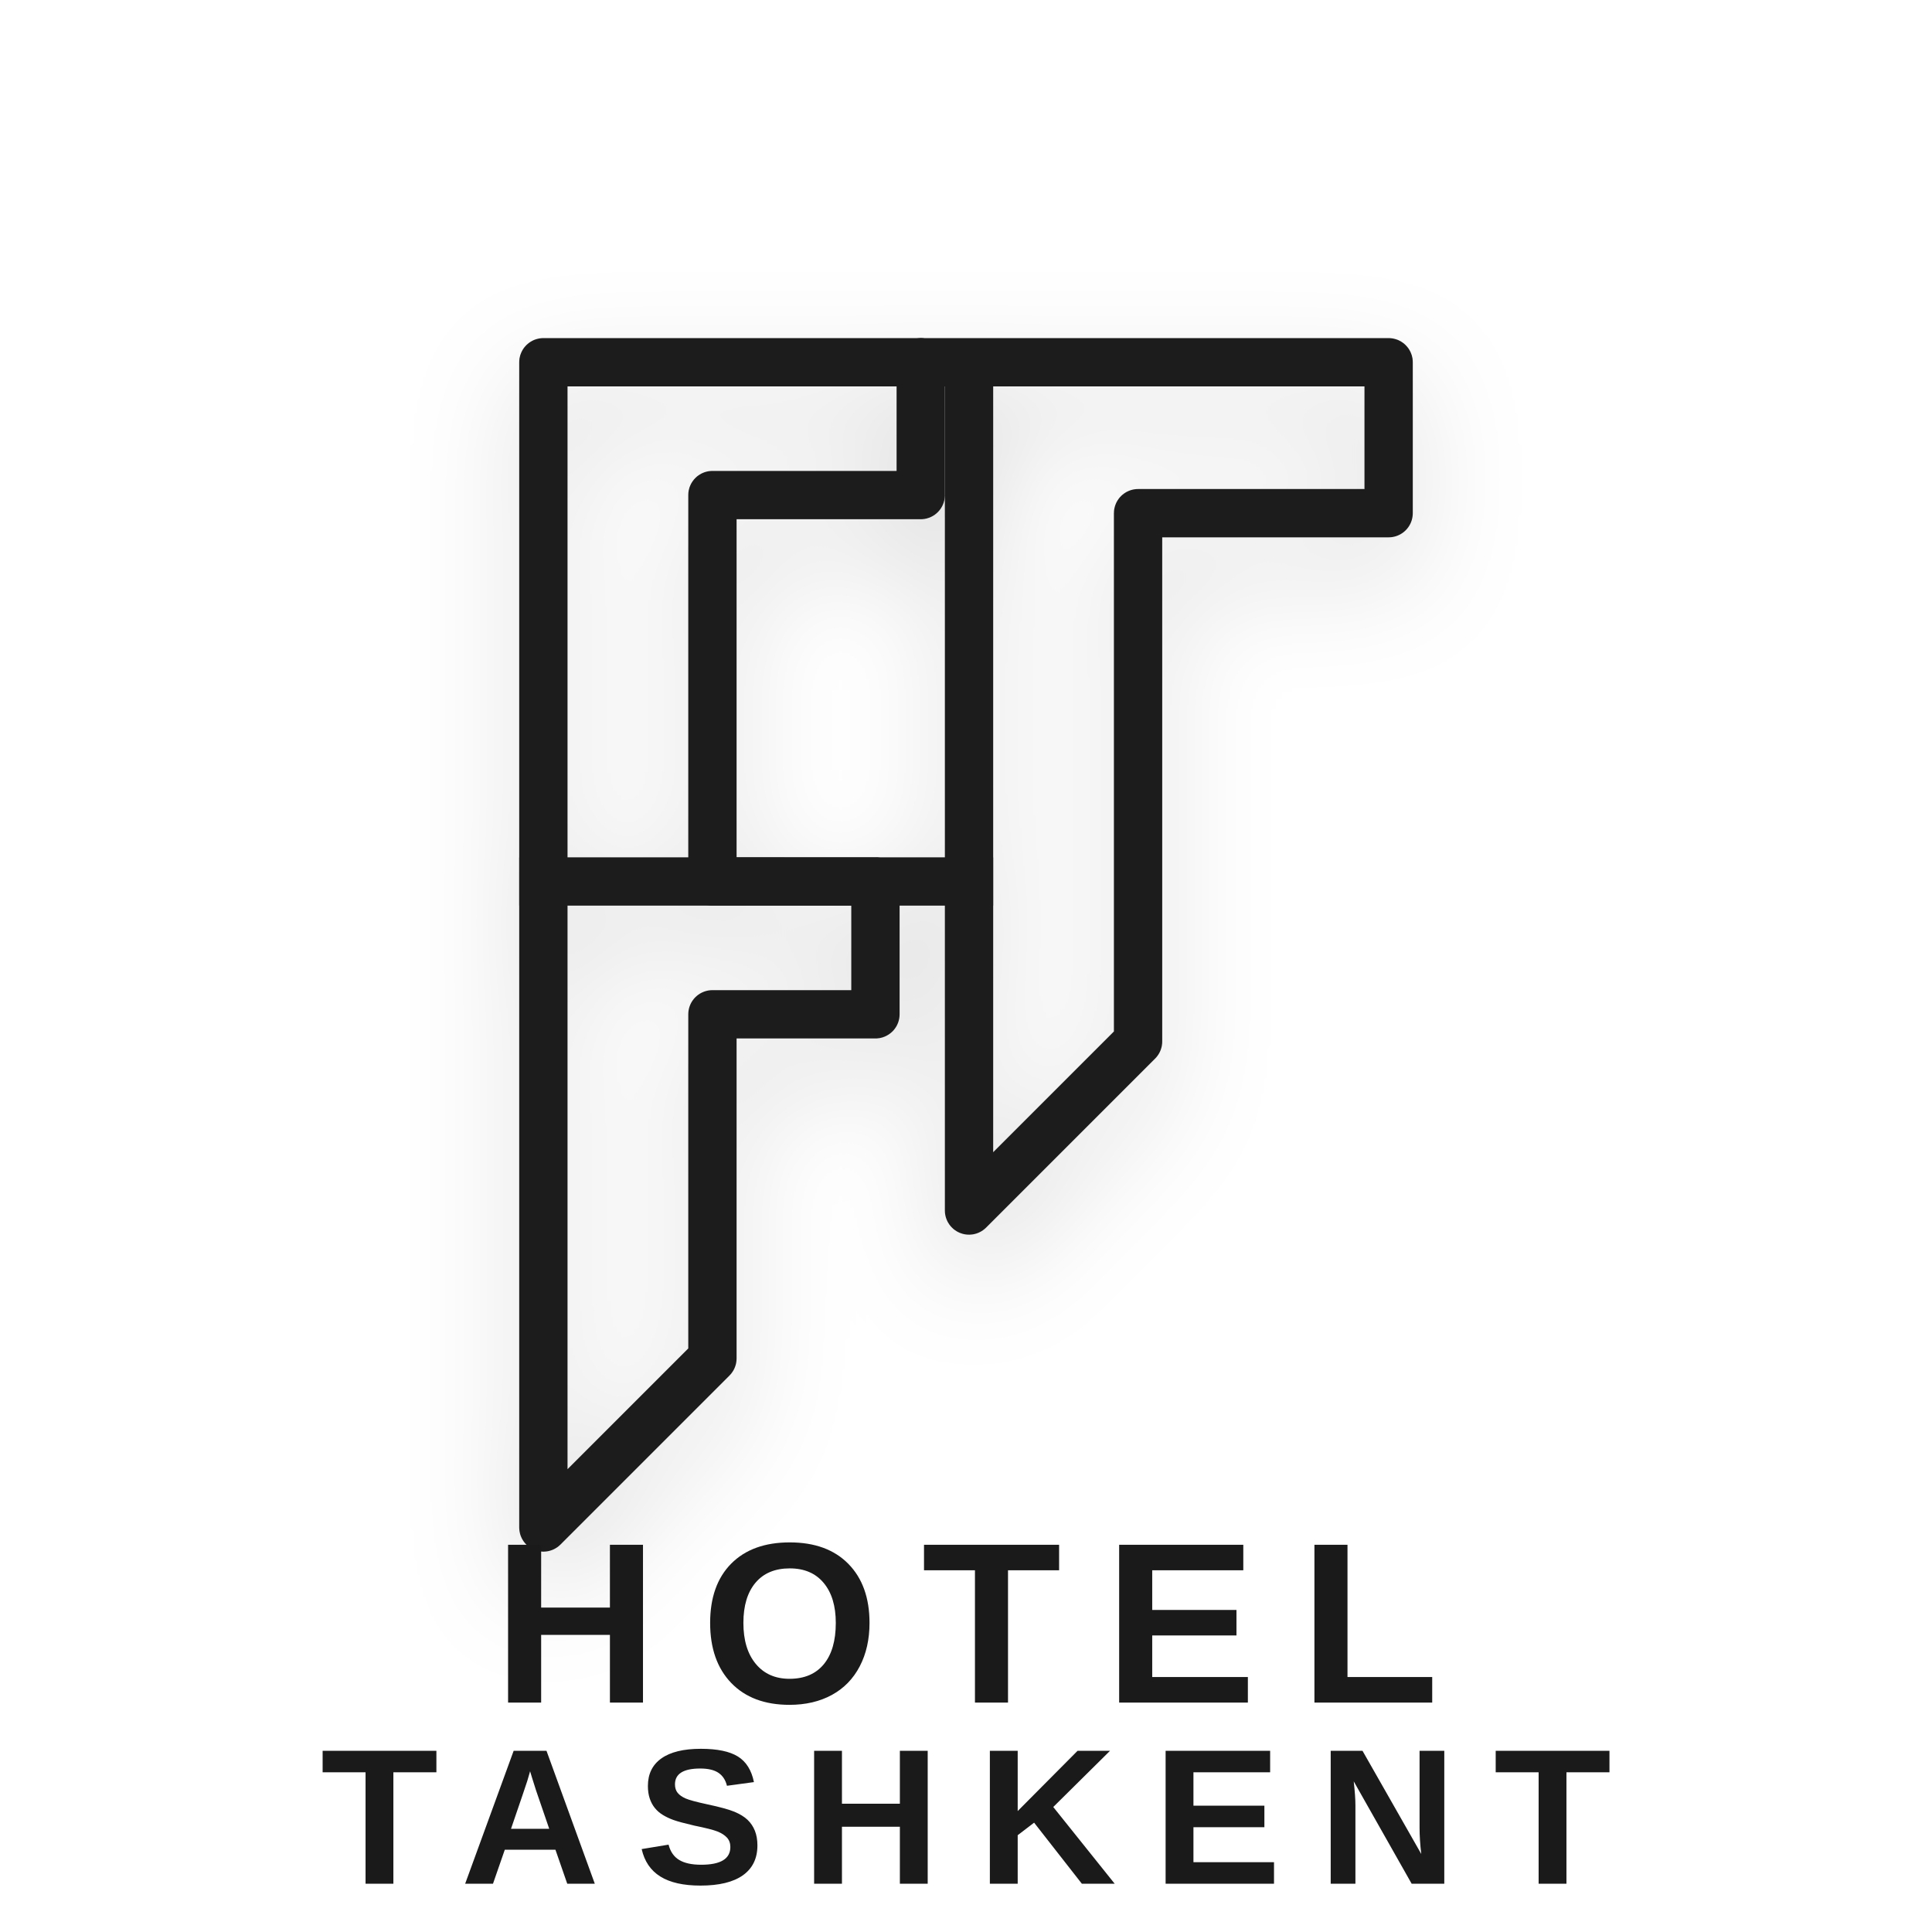
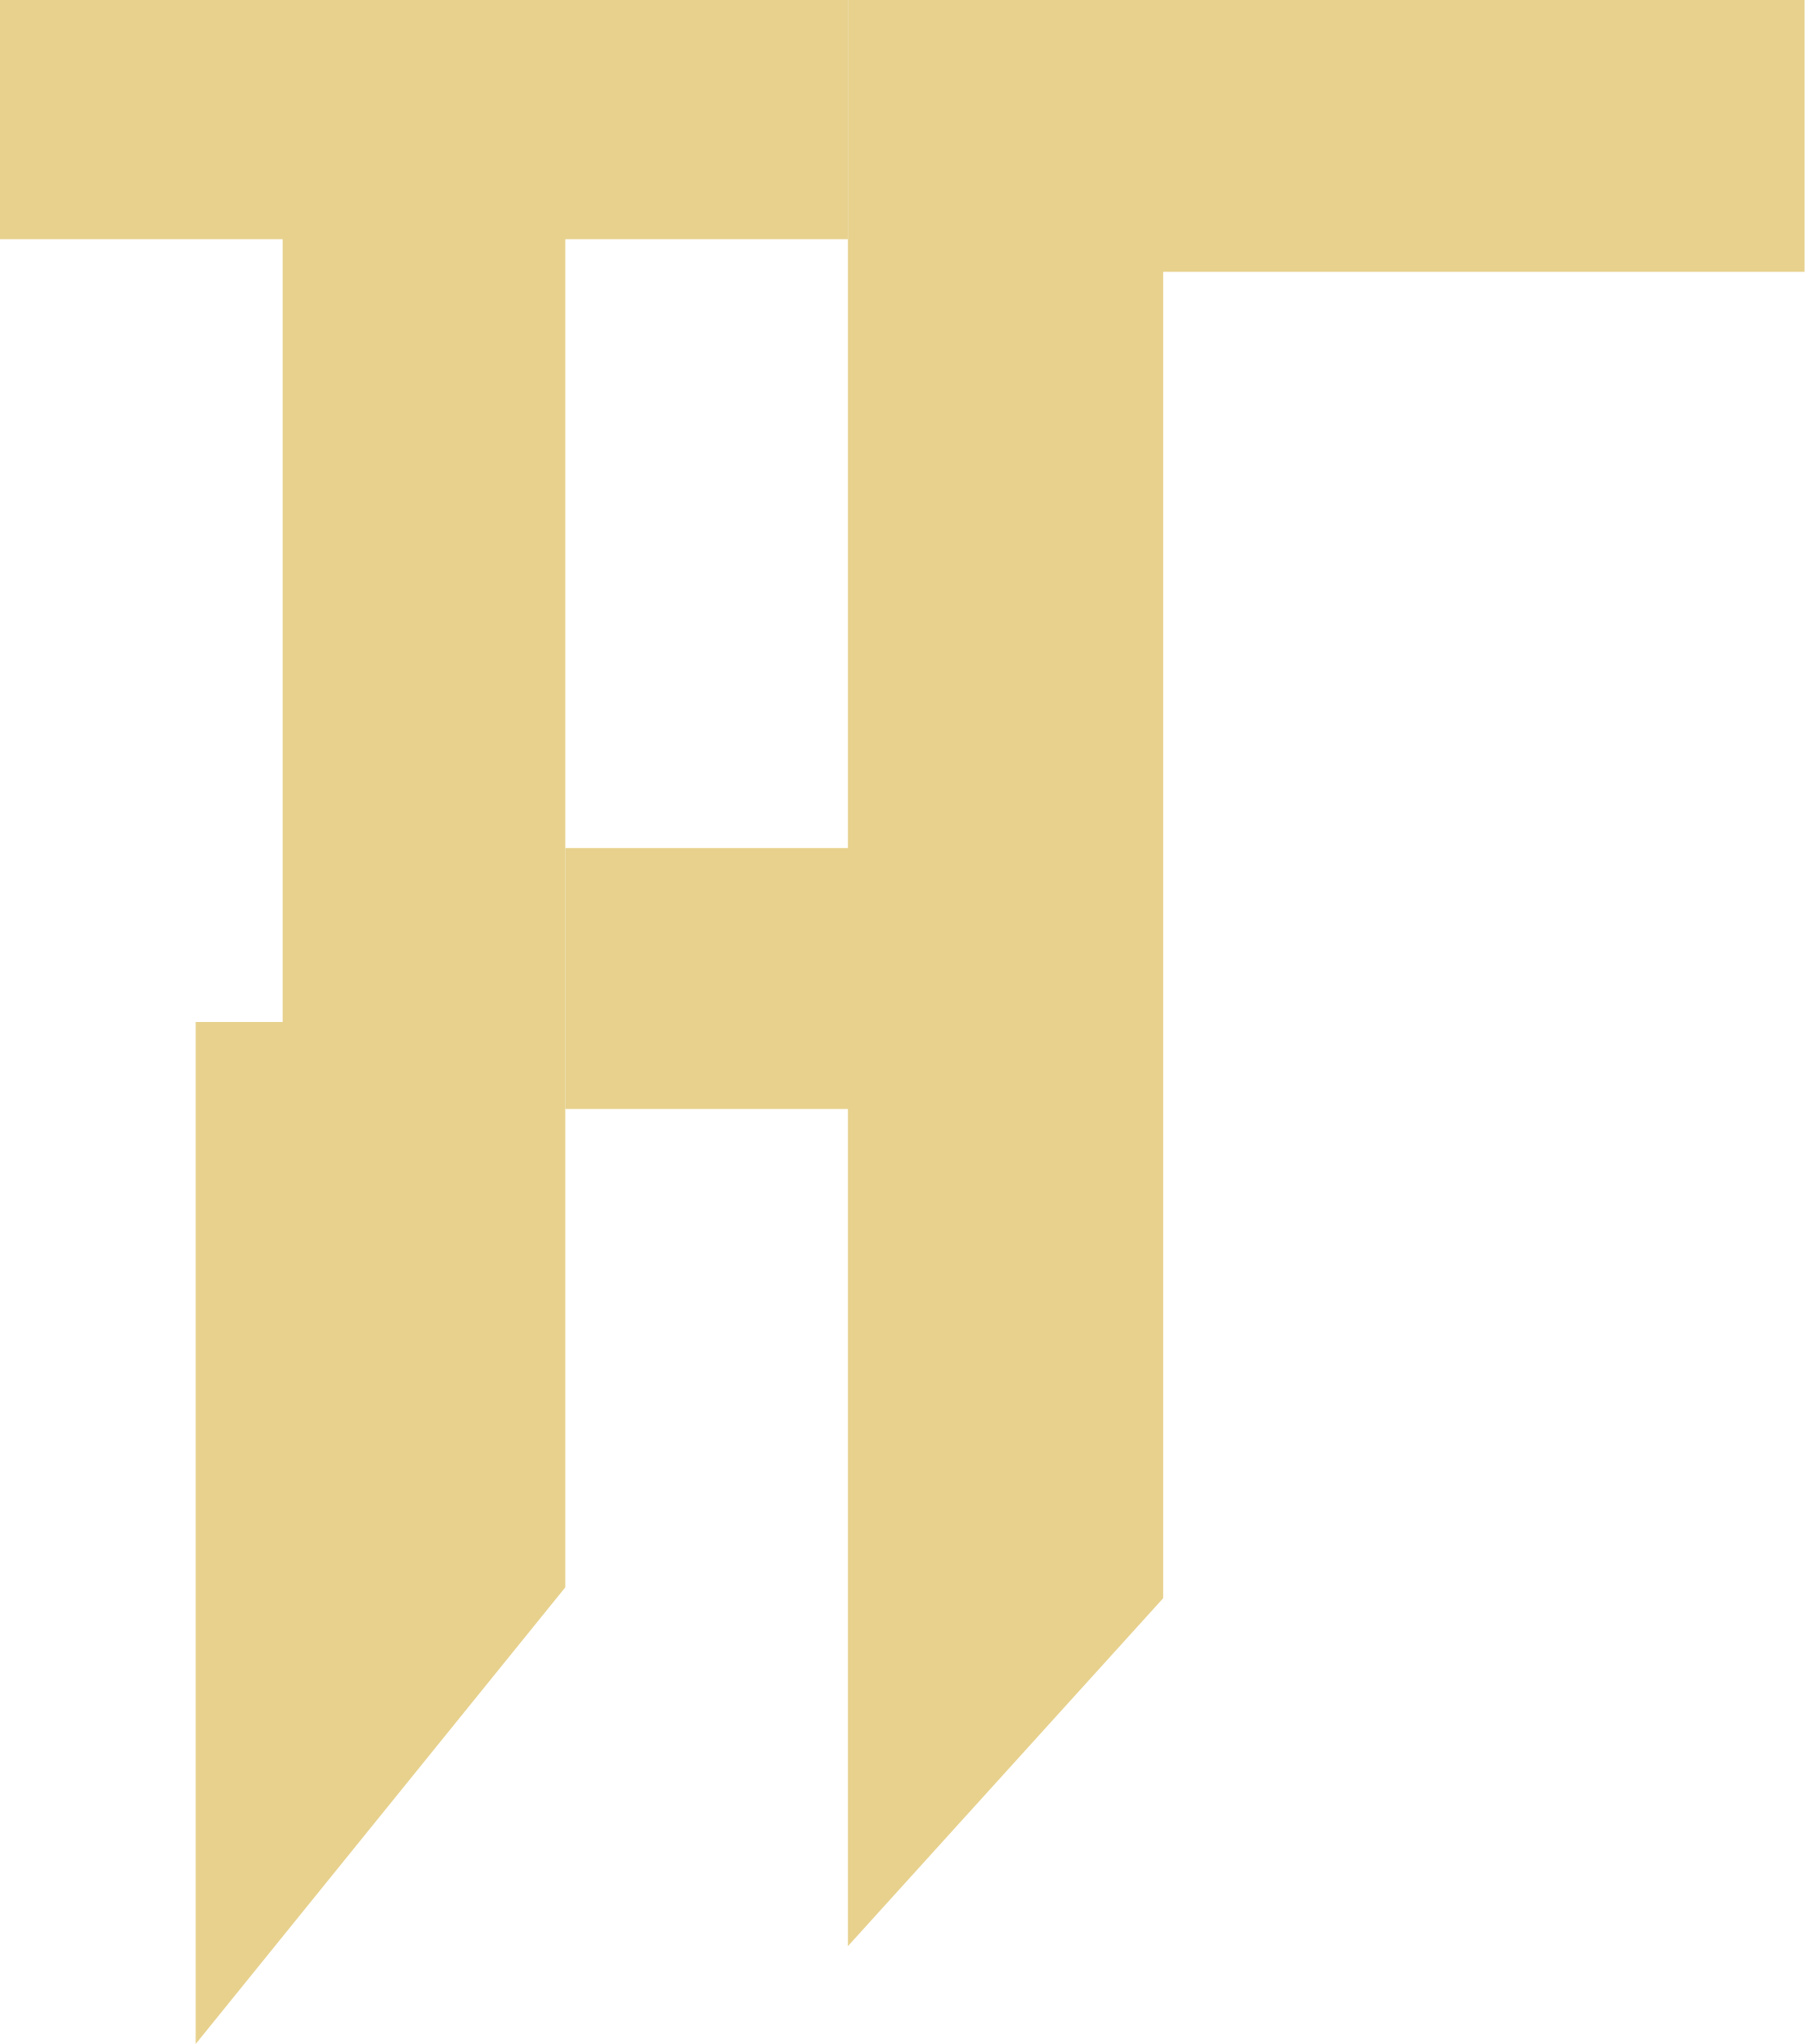
- <svg xmlns="http://www.w3.org/2000/svg" width="640" height="640" viewBox="0 0 640 640" fill="none">
-   <defs>
-     <filter id="shadow" x="0" y="0" width="640" height="640" filterUnits="userSpaceOnUse" color-interpolation-filters="sRGB">
-       <feDropShadow dx="0" dy="14" stdDeviation="18" flood-color="#000000" flood-opacity="0.14" />
-     </filter>
-   </defs>
-   <g filter="url(#shadow)">
-     <path d="M180 120H305V164H236V292H290V336H236V450L180 506V120Z" stroke="#1A1A1A" stroke-width="16" stroke-linejoin="round" />
-     <path d="M305 120H460V170H377V345L321 401V120H305Z" stroke="#1A1A1A" stroke-width="16" stroke-linejoin="round" />
-     <path d="M180 292H321" stroke="#1A1A1A" stroke-width="16" stroke-linecap="square" />
-   </g>
-   <text x="320" y="564" text-anchor="middle" font-family="Arial, Helvetica, sans-serif" font-size="76" font-weight="800" letter-spacing="14" fill="#1A1A1A">
-     HOTEL
-   </text>
-   <text x="320" y="624" text-anchor="middle" font-family="Arial, Helvetica, sans-serif" font-size="64" font-weight="800" letter-spacing="12" fill="#1A1A1A">
-     TASHKENT
-   </text>
+ <svg xmlns="http://www.w3.org/2000/svg" width="166" height="188" viewBox="0 0 166 188" fill="none">
+   <path d="M0 0H78V22H52V94H26V22H0V0Z" fill="#E7D18D" />
+   <path d="M26 94H52V146L18 188V94Z" fill="#E7D18D" />
+   <path d="M52 78H96V102H52V78Z" fill="#E7D18D" />
+   <path d="M78 0H166V25H107V147L78 179V0Z" fill="#E7D18D" />
</svg>
